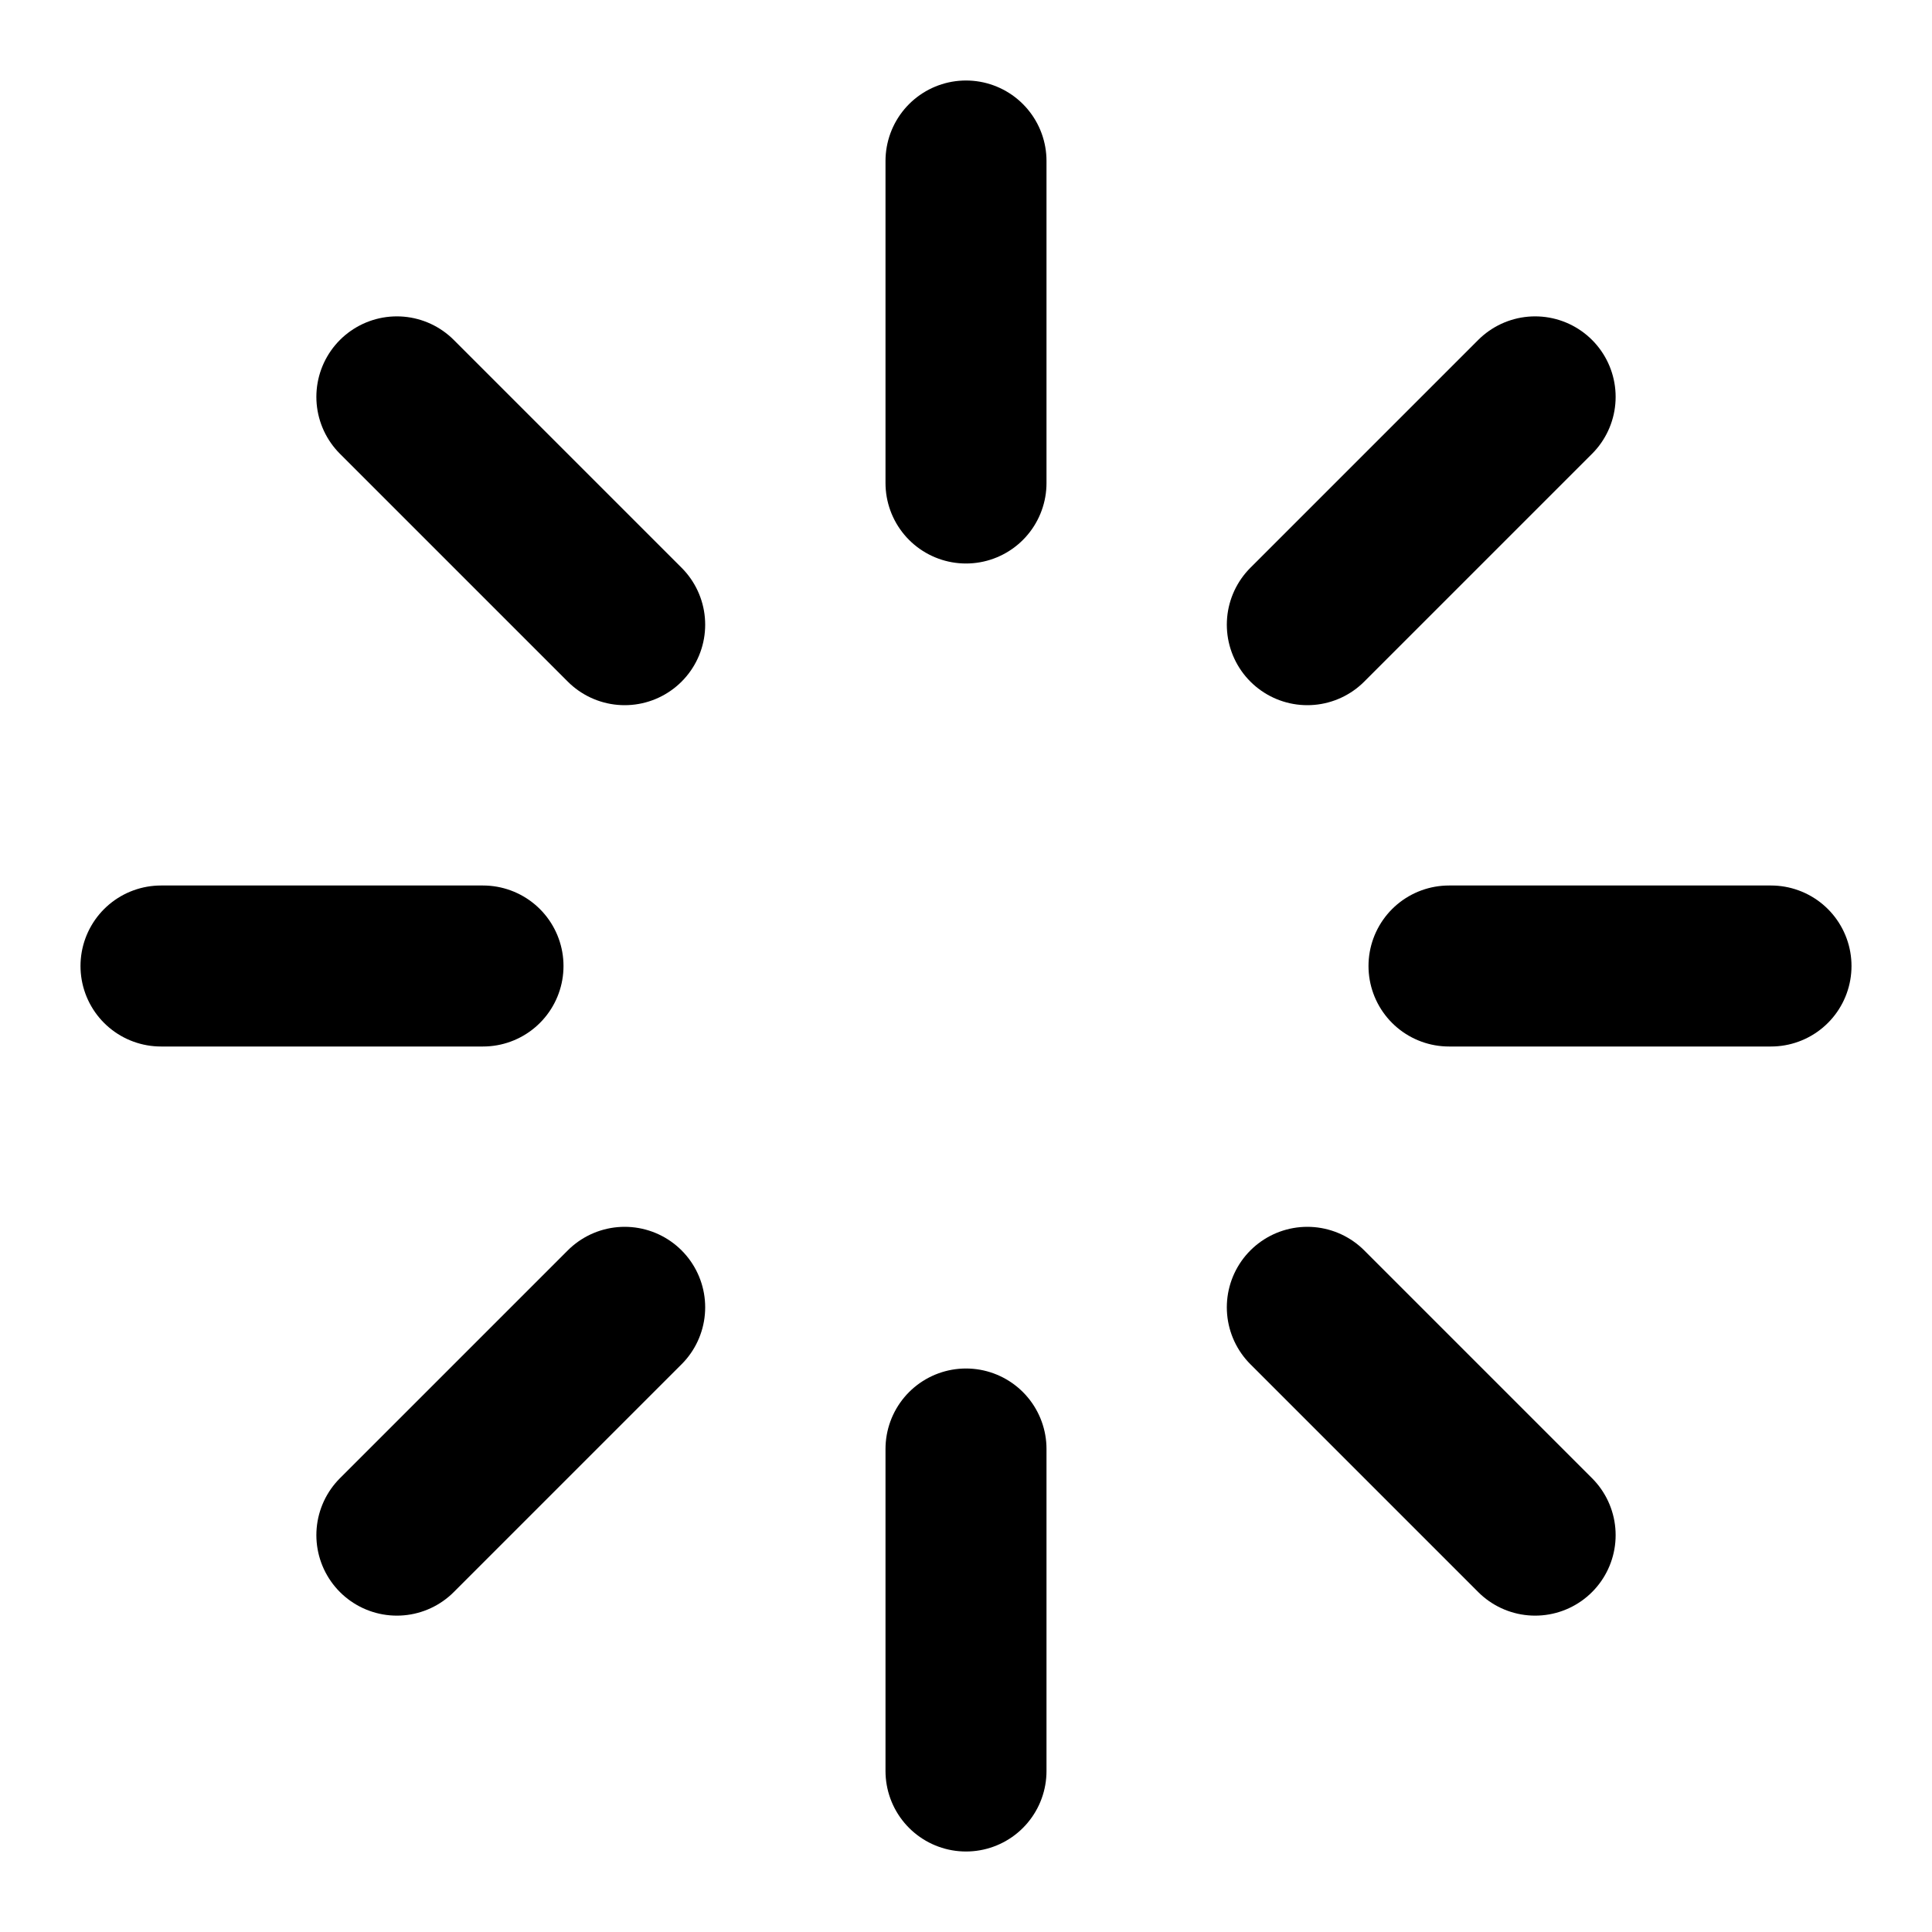
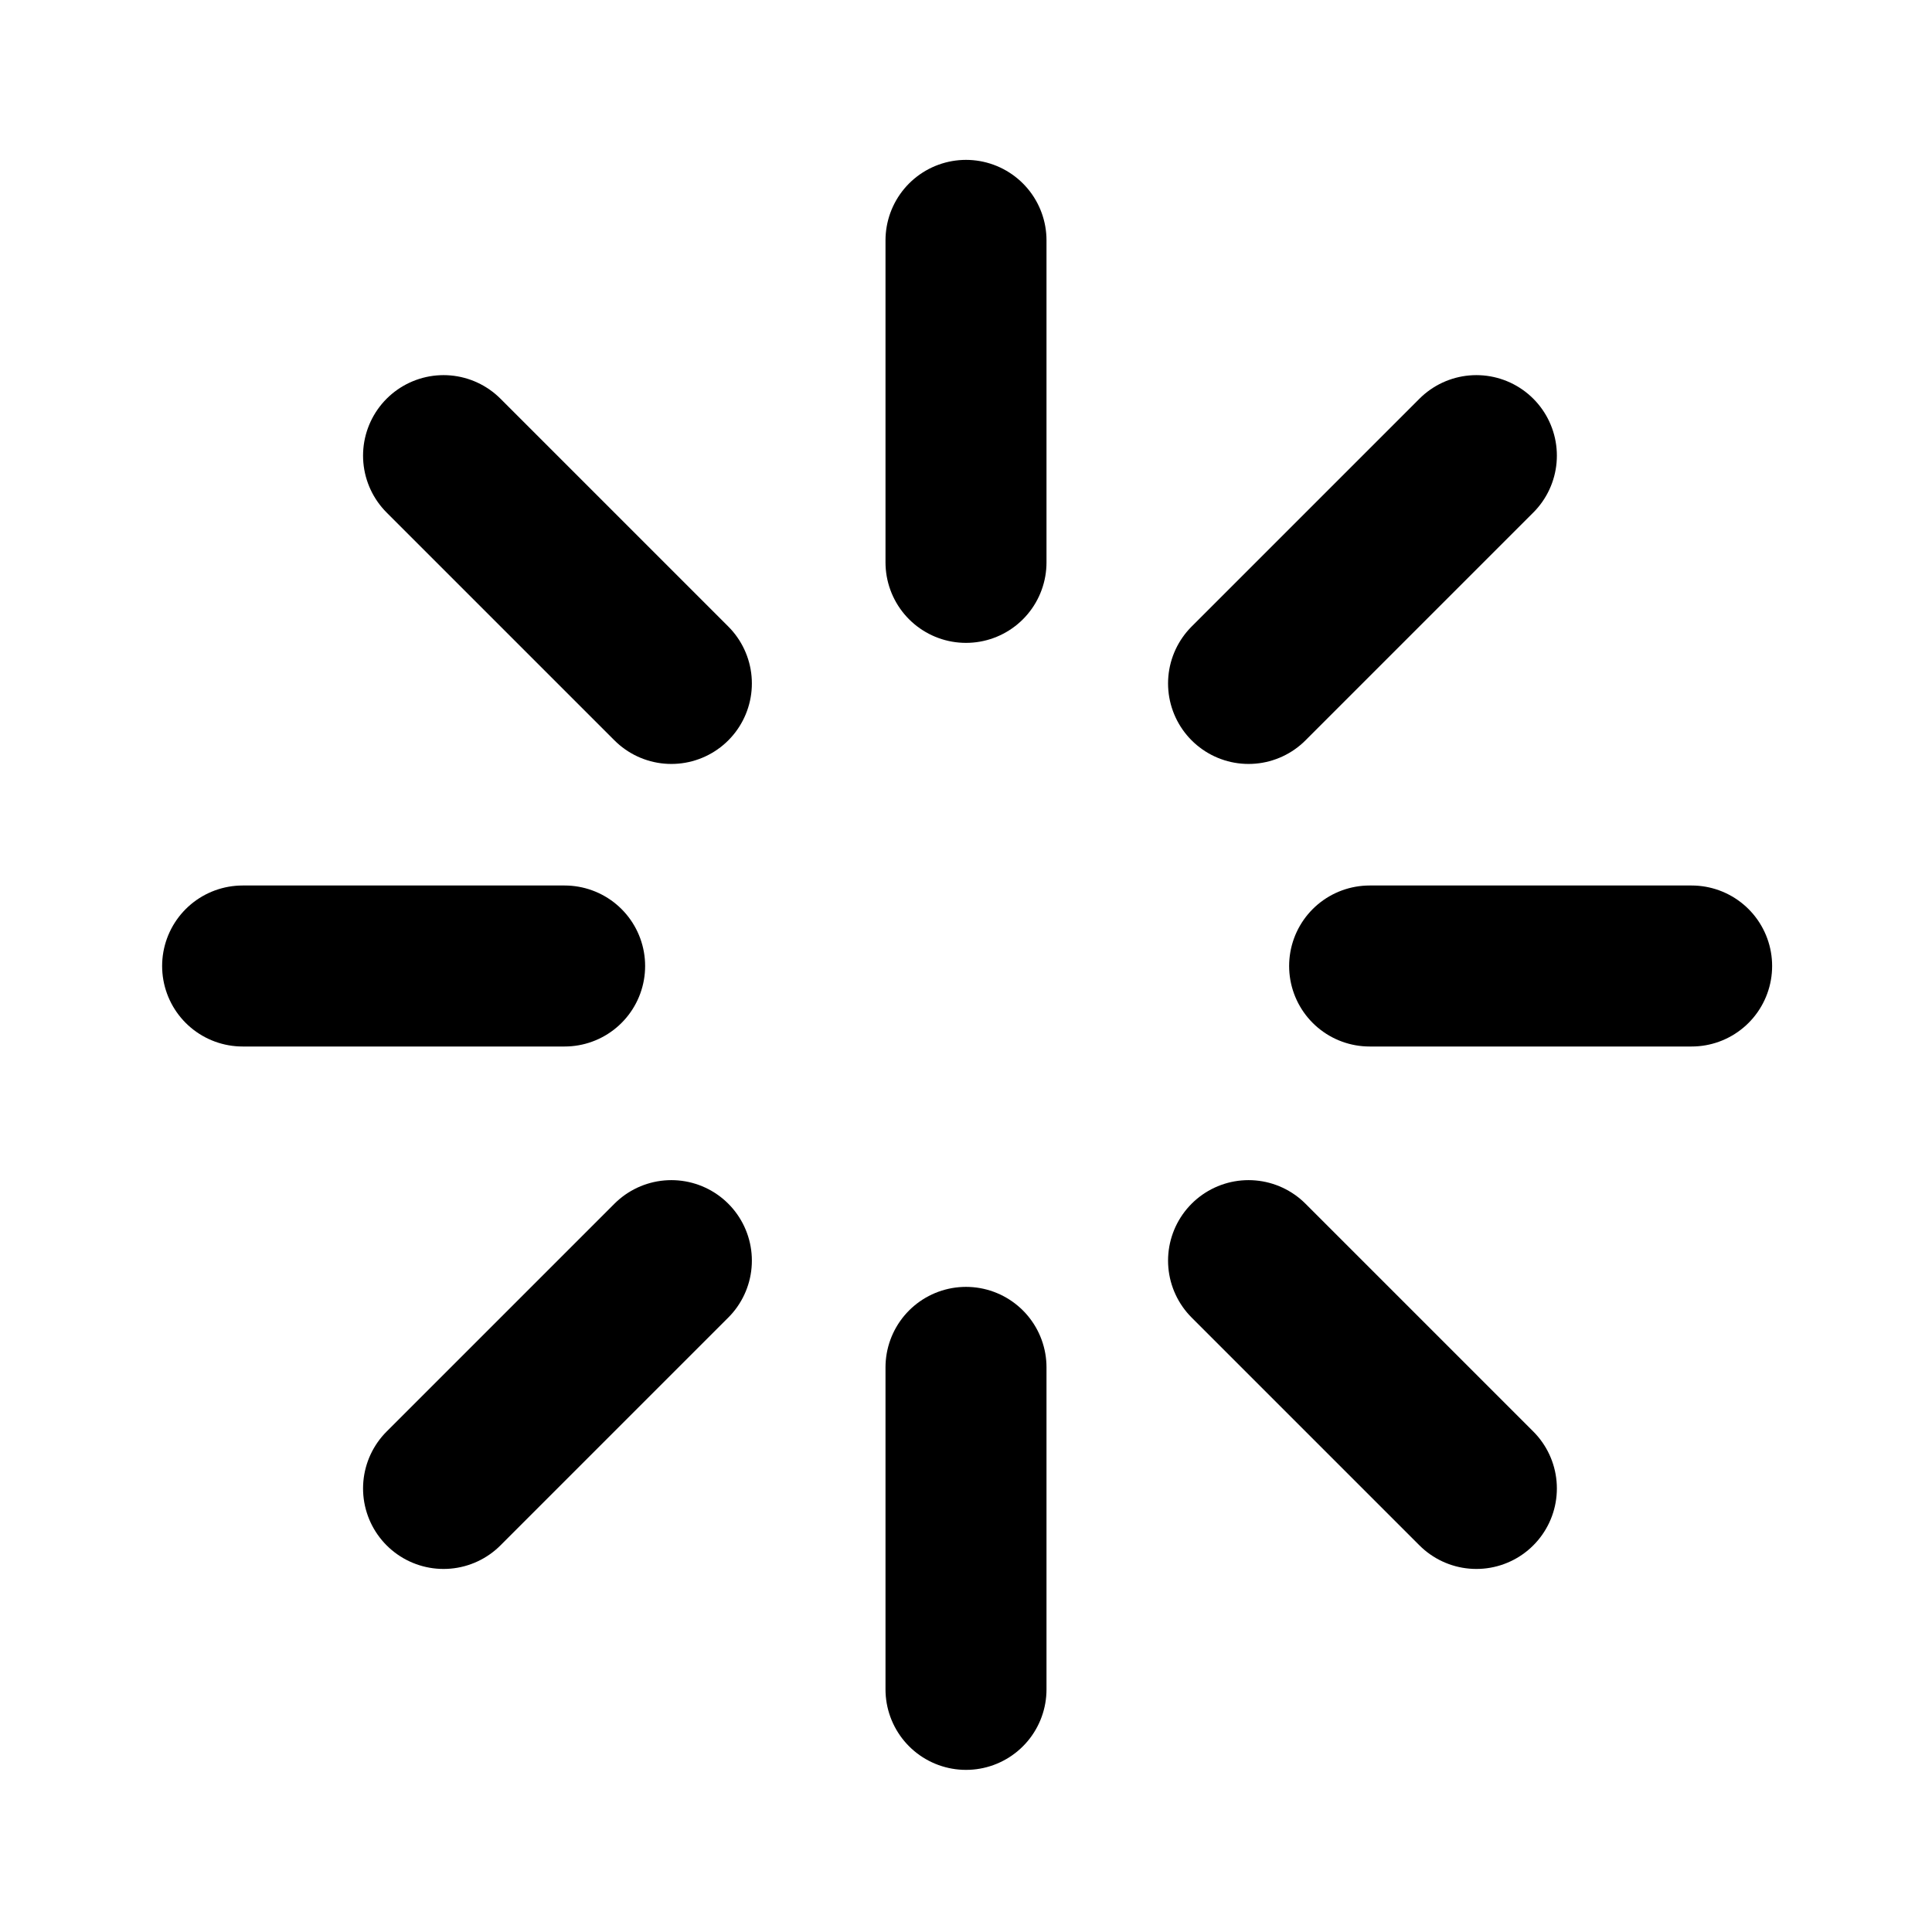
- <svg xmlns="http://www.w3.org/2000/svg" width="24" height="24" viewBox="0 0 24 24" fill="none" stroke="currentColor" stroke-width="2" stroke-linecap="round" stroke-linejoin="round" class="feather feather-loader">
-   <line x1="12" y1="2" x2="12" y2="6" />
-   <line x1="12" y1="18" x2="12" y2="22" />
-   <line x1="4.93" y1="4.93" x2="7.76" y2="7.76" />
-   <line x1="16.24" y1="16.24" x2="19.07" y2="19.07" />
-   <line x1="2" y1="12" x2="6" y2="12" />
-   <line x1="18" y1="12" x2="22" y2="12" />
-   <line x1="4.93" y1="19.07" x2="7.76" y2="16.24" />
-   <line x1="16.24" y1="7.76" x2="19.07" y2="4.93" />
+ <svg xmlns="http://www.w3.org/2000/svg" width="24" height="24" viewBox="0 0 24 24" fill="none" stroke="currentColor" stroke-width="2" stroke-linecap="round" stroke-linejoin="round" class="feather feather-loader" version="1.1" id="svg18">
+   <defs id="defs22" />
+   <line x1="12" y1="2.986" x2="12" y2="6.986" id="line2" style="fill:#000000;fill-opacity:1;stroke:#000000;stroke-linecap:round;stroke-linejoin:round;stroke-opacity:1" />
+   <line x1="12" y1="16.986" x2="12" y2="20.986" id="line4" style="fill:#000000;fill-opacity:1;stroke:#000000;stroke-linecap:round;stroke-linejoin:round;stroke-opacity:1" />
+   <line x1="5.51" y1="5.66" x2="8.34" y2="8.49" id="line6" style="fill:#000000;fill-opacity:1;stroke:#000000;stroke-linecap:round;stroke-linejoin:round;stroke-opacity:1" />
+   <line x1="15.51" y1="15.66" x2="18.34" y2="18.49" id="line8" style="fill:#000000;fill-opacity:1;stroke:#000000;stroke-linecap:round;stroke-linejoin:round;stroke-opacity:1" />
+   <line x1="3.014" y1="12" x2="7.014" y2="12" id="line10" style="fill:#000000;fill-opacity:1;stroke:#000000;stroke-linecap:round;stroke-linejoin:round;stroke-opacity:1" />
+   <line x1="17.014" y1="12" x2="21.014" y2="12" id="line12" style="fill:#000000;fill-opacity:1;stroke:#000000;stroke-linecap:round;stroke-linejoin:round;stroke-opacity:1" />
+   <line x1="5.51" y1="18.49" x2="8.34" y2="15.66" id="line14" style="fill:#000000;fill-opacity:1;stroke:#000000;stroke-linecap:round;stroke-linejoin:round;stroke-opacity:1" />
+   <line x1="15.51" y1="8.49" x2="18.34" y2="5.66" id="line16" style="fill:#000000;fill-opacity:1;stroke:#000000;stroke-linecap:round;stroke-linejoin:round;stroke-opacity:1" />
</svg>
